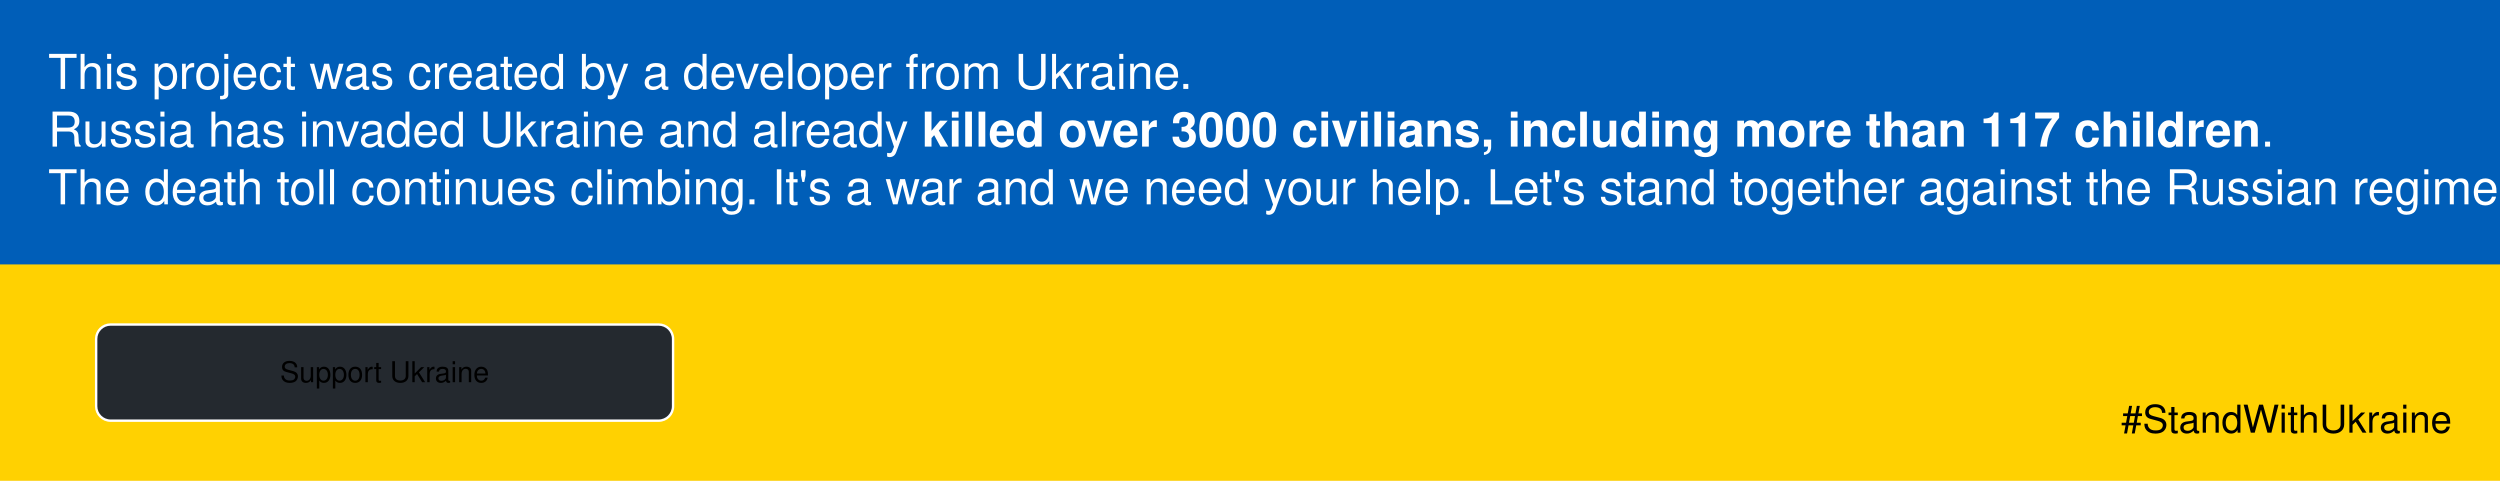
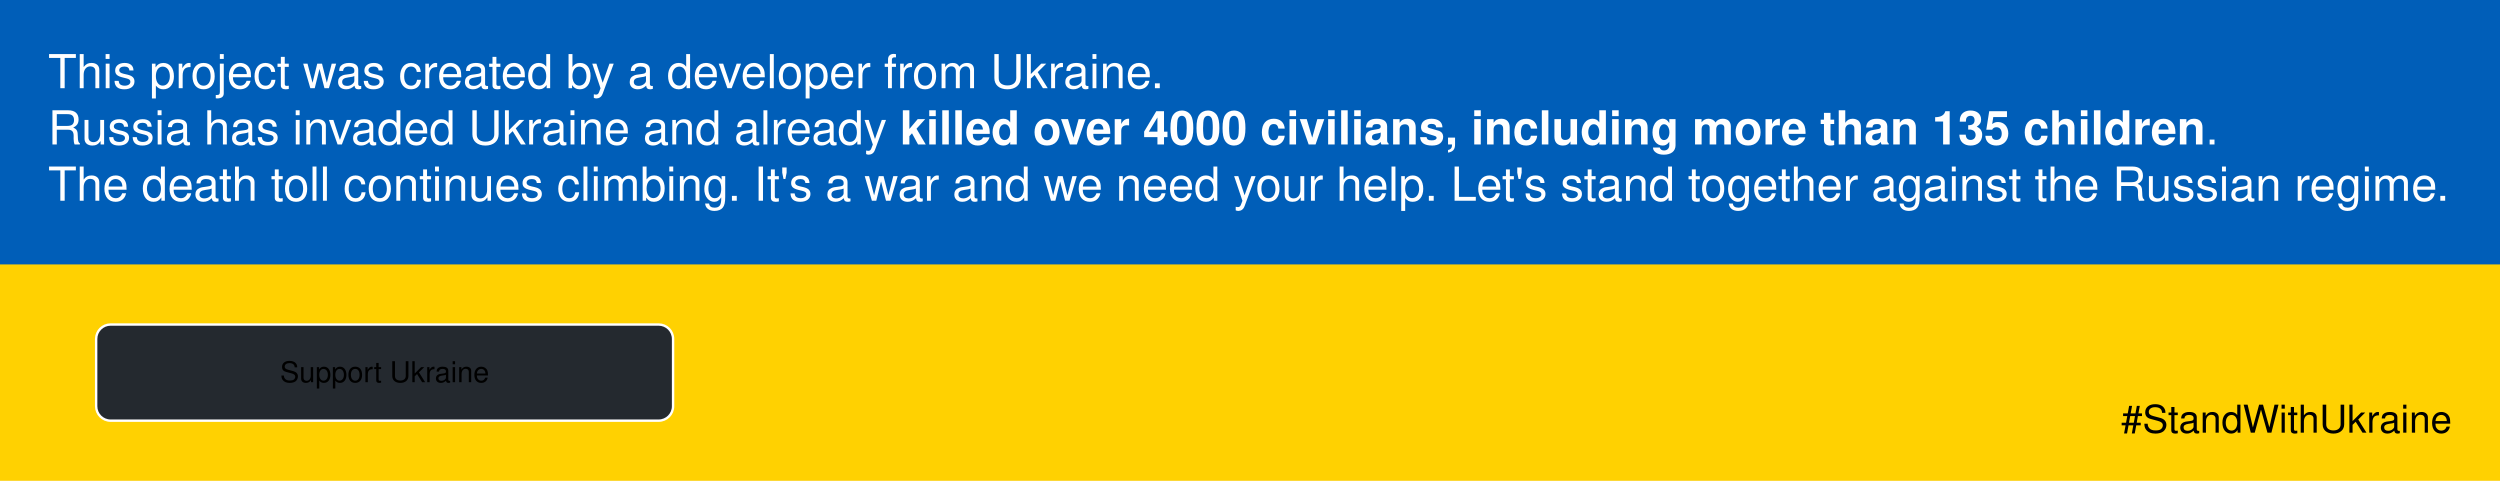
<svg xmlns="http://www.w3.org/2000/svg" viewBox="0 0 1040 200">
  <style>
@namespace svg url(http://www.w3.org/2000/svg);

svg {
  font-family: BlinkMacSystemFont, "Segoe UI", Helvetica, Arial, sans-serif, "Apple Color Emoji", "Segoe UI Emoji";
}

svg|a:link, svg|a:visited {
  cursor: pointer;
}

svg|a text {
  fill: white;
  font-size: 18px;
  font-weight: bold;
}

svg|a:hover &gt; .button, svg|a:active &gt; .button {
  fill: white;
  stroke: #24292f;
}

svg|a:hover &gt; text, svg|a:active &gt; text {
  fill: #24292f;
}

.button {
  stroke: white;
  fill: #24292f;
}

.flag-blue {
  fill: #005eb8;
}

.flag-yellow {
  fill: #ffd101;
}

.bg {
  fill: #f6f8fa;
  stroke: #d0d7de;
  stroke-width: 0.8px;
}

.message {
  fill: white;
}

.hashtag {
  font-size: 16px;
  fill: black;
}

.mobile-only {
  display: none;
}

@media (max-width: 600px) {
  svg &gt; * {
    display: none;
  }

  svg &gt; rect, .mobile, .mobile-only {
    display: inherit;
  }

  svg|a text {
    font-size: 34px;
    font-weight: bold;
  }

  .message, .hashtag {
    font-size: 30px;
  }
}
  </style>
  <rect x="0" y="0" width="100%" height="100%" class="flag-yellow" />
  <rect x="0" y="0" width="100%" height="110px" class="flag-blue" />
-   <text x="0" y="25" font-size="20" dy="0" class="message">
+   <text x="0" y="25" font-size="19.5" dy="0" class="message">
    <tspan x="20" dy=".6em">This project was created by a developer from Ukraine.</tspan>
-     <tspan x="20" dy="1.2em">Russia has invaded Ukraine and already <tspan font-weight="bold">killed over 3000 civilians, including more than 117 children</tspan>.</tspan>
+     <tspan x="20" dy="1.2em">Russia has invaded Ukraine and already <tspan font-weight="bold">killed over 4000 civilians, including more than 135 children</tspan>.</tspan>
    <tspan x="20" dy="1.2em">The death toll continues climbing. It's a war and we need your help. Let's stand together against the Russian regime.</tspan>
  </text>
  <g>
    <a href="https://github.com/vshymanskyy/StandWithUkraine/blob/main/docs/README.md">
      <rect x="40" y="135" width="240" height="40" rx="6" class="button" />
      <text x="160" y="155" dominant-baseline="middle" text-anchor="middle">Support Ukraine</text>
    </a>
  </g>
  <g class="mobile-only">
    <text x="0" y="25" font-size="20" dy="0" class="message">
-       <tspan x="20" dy=".6em">Russia has invaded Ukraine and already <tspan font-weight="bold">killed over 3000 civilians.</tspan>
+       <tspan x="20" dy=".6em">Russia has invaded Ukraine and already <tspan font-weight="bold">killed over 4000 civilians.</tspan>
      </tspan>
      <tspan x="20" dy="1.35em">The death toll continues climbing. It's a war and we need your help.</tspan>
    </text>
    <a href="https://github.com/vshymanskyy/StandWithUkraine/blob/main/docs/README.md">
      <rect x="340" y="120" width="360" height="70" rx="10" class="button" />
      <text x="520" y="155" dominant-baseline="middle" text-anchor="middle">Support Ukraine</text>
    </a>
  </g>
  <text x="1020" y="180" class="hashtag mobile" text-anchor="end">
      #StandWithUkraine
  </text>
</svg>
